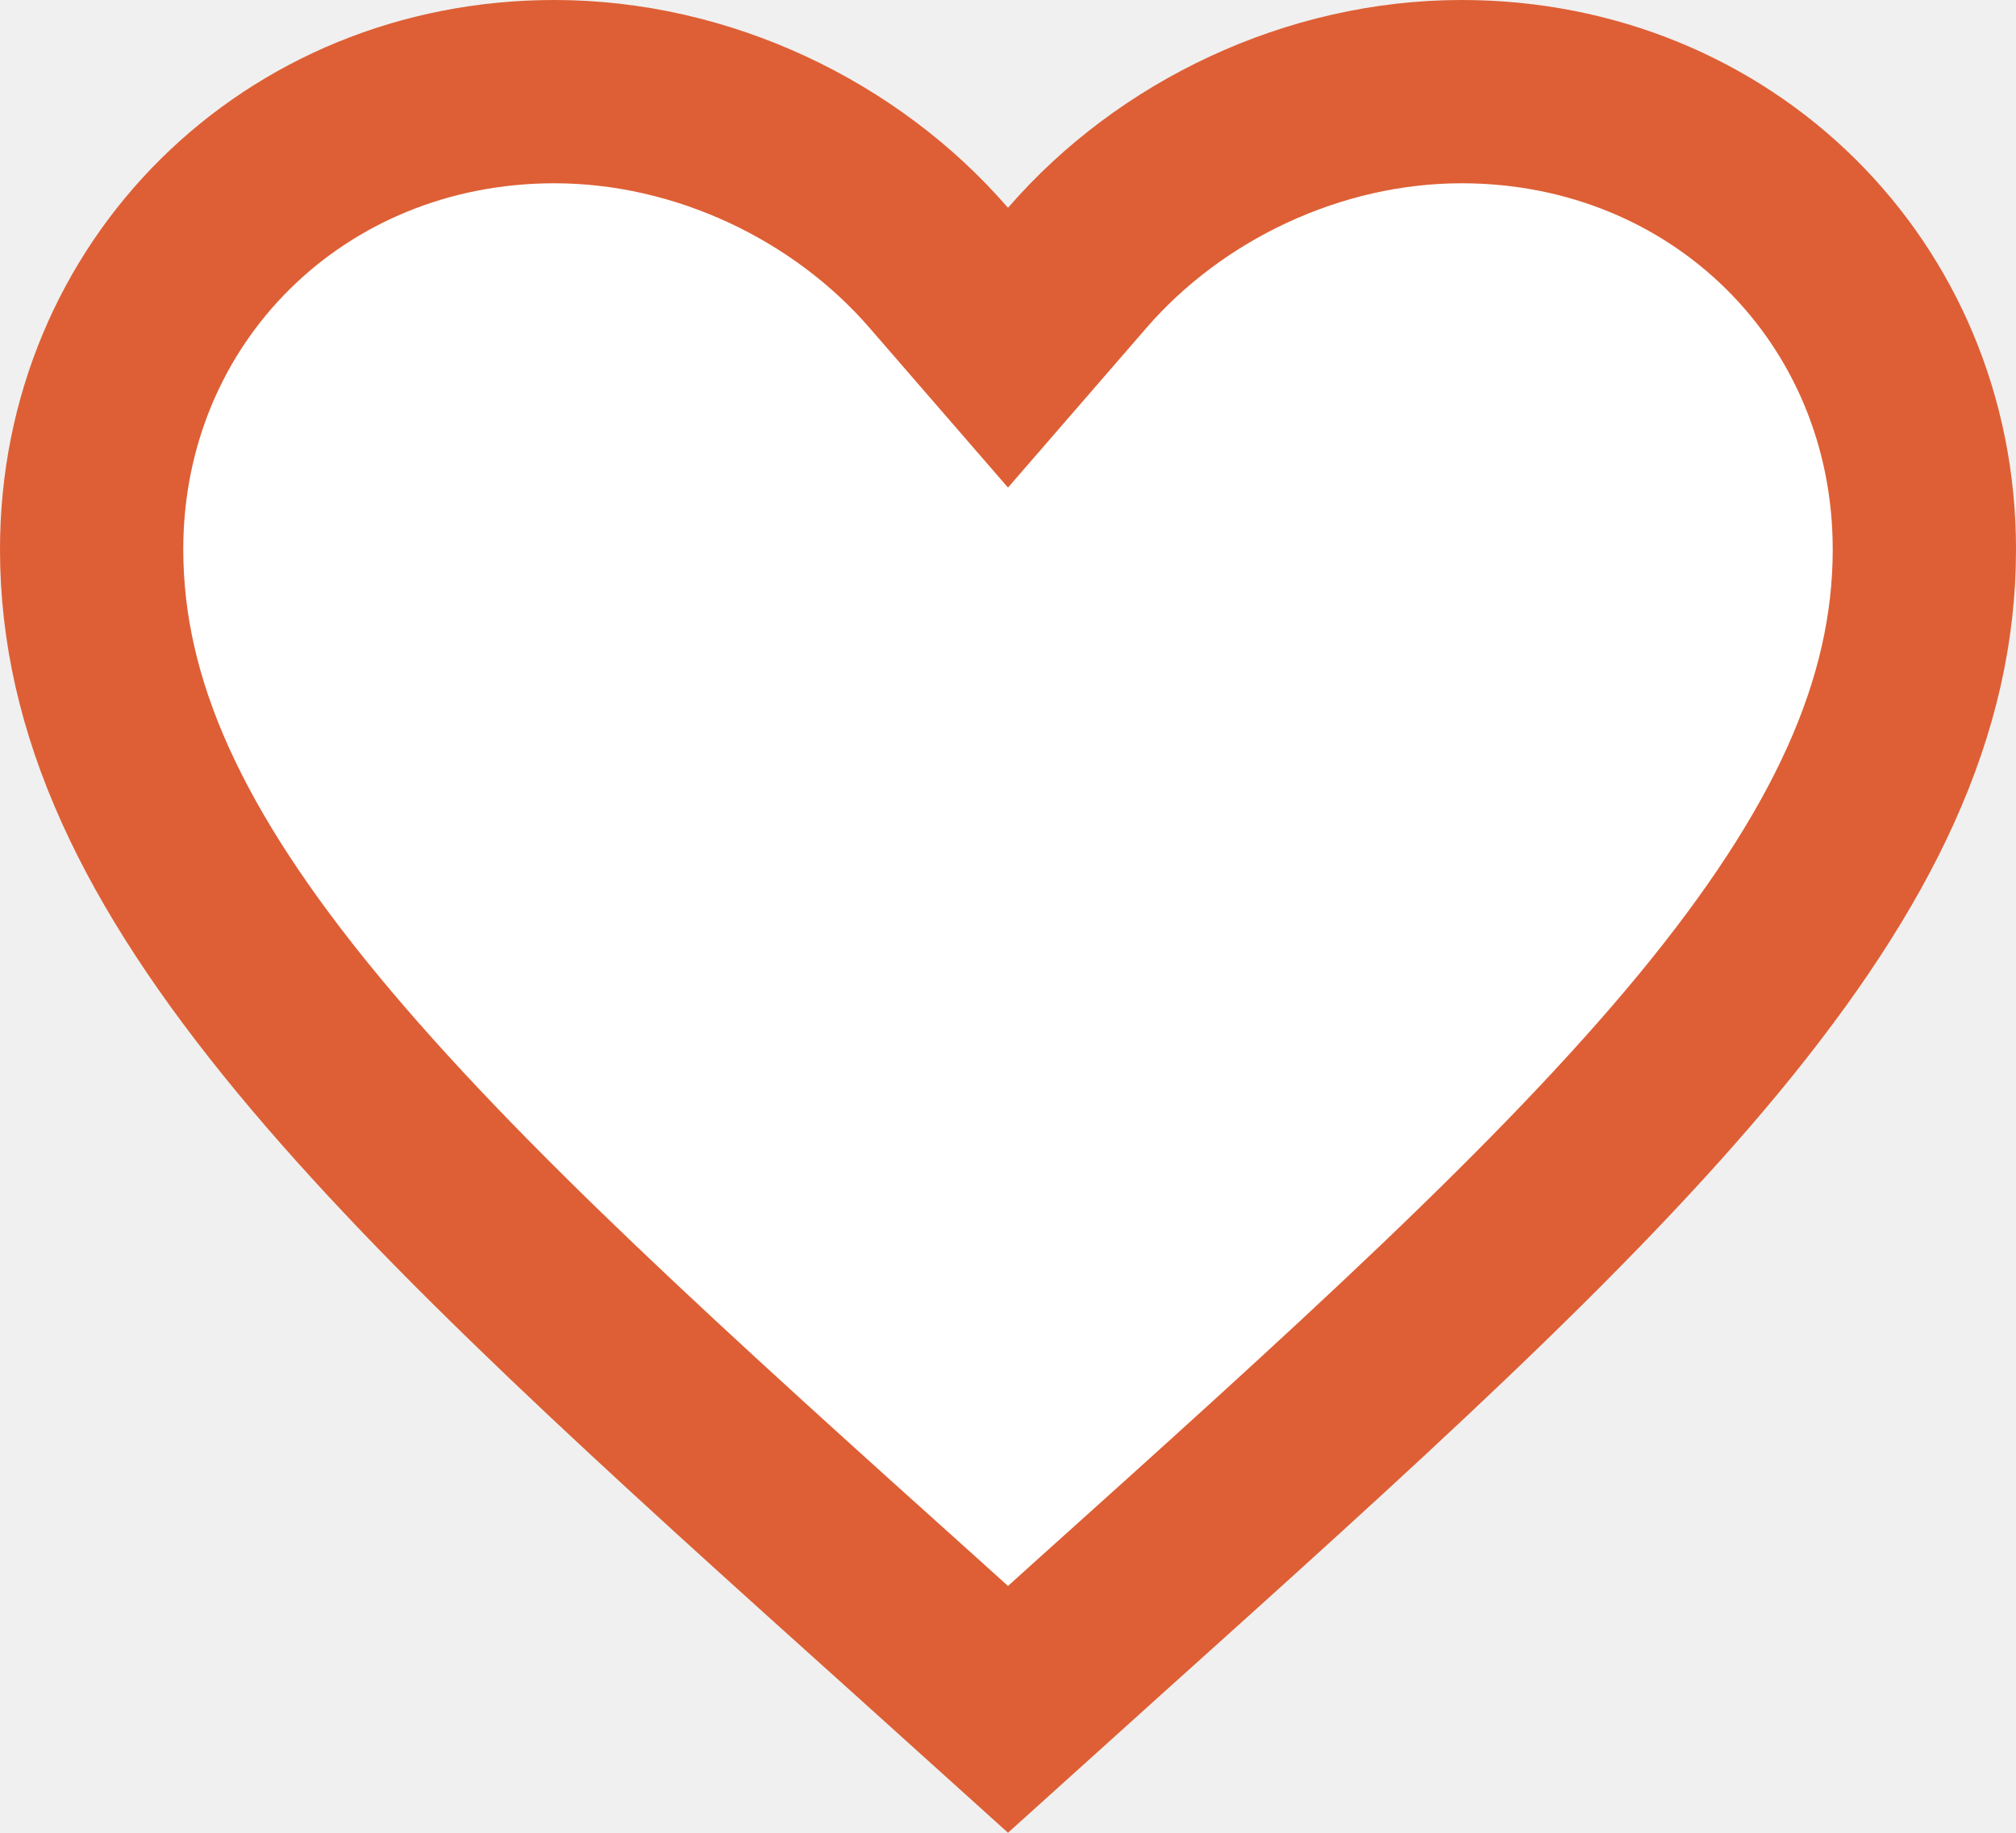
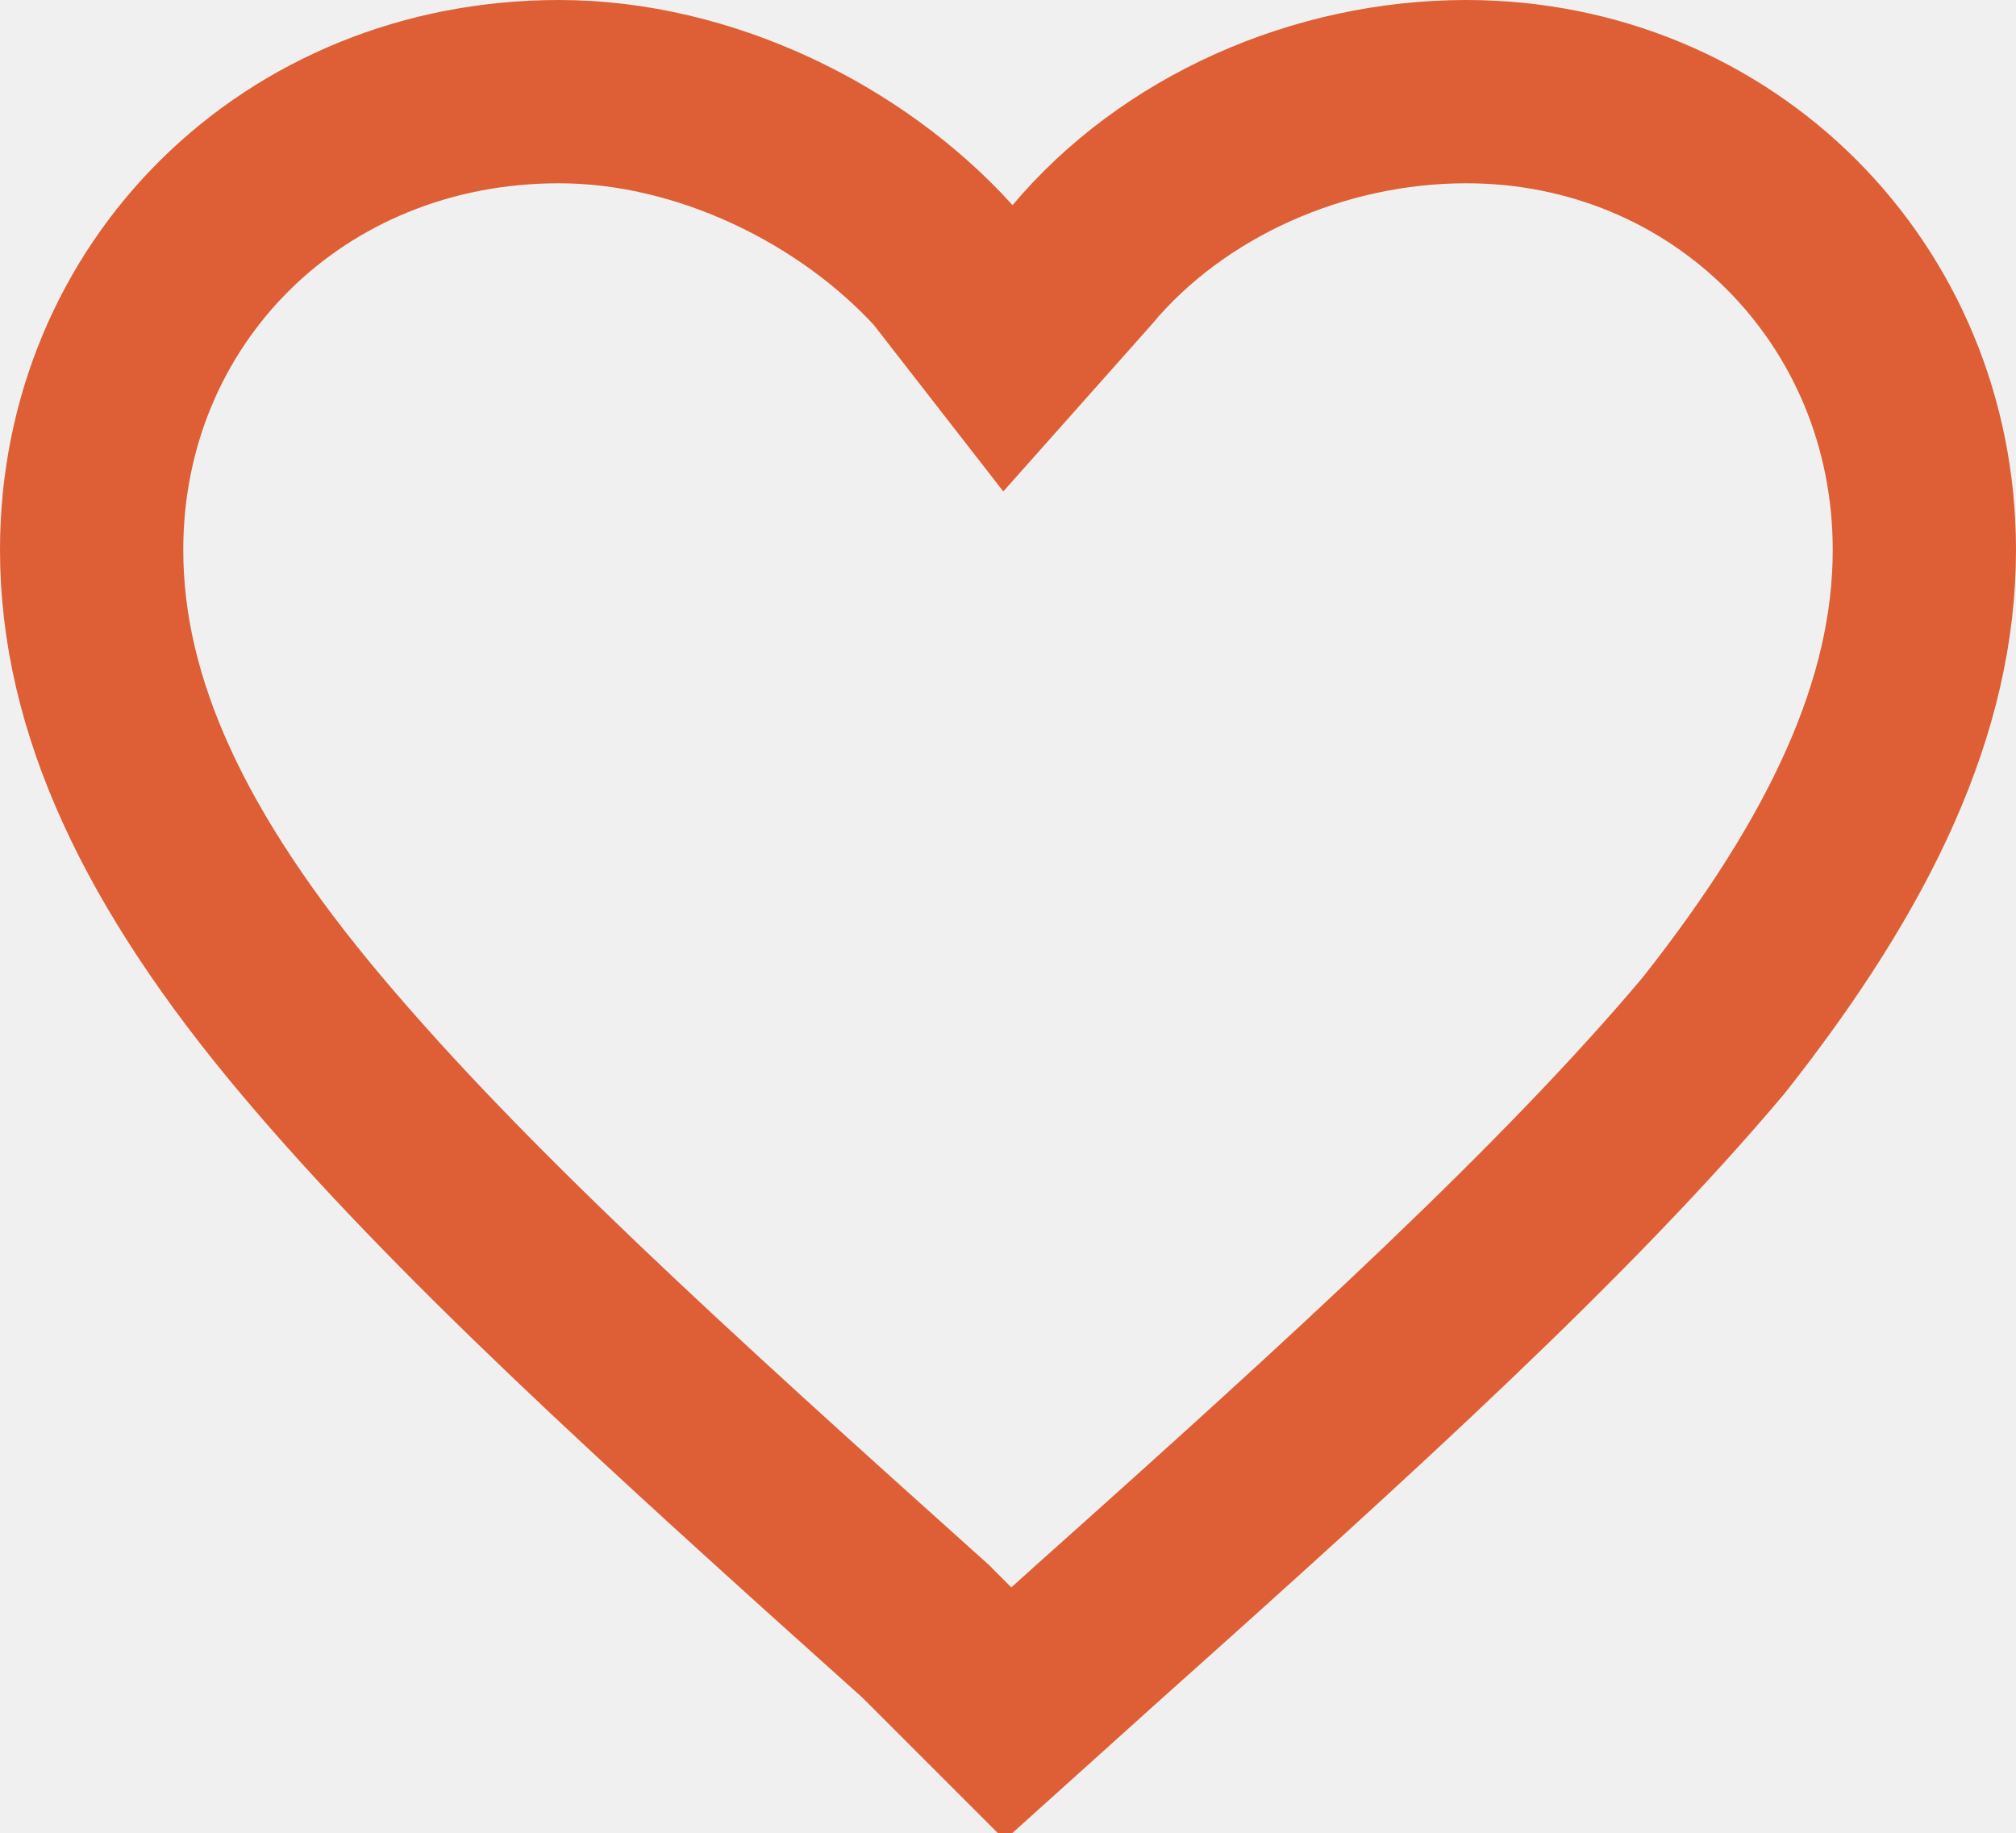
- <svg xmlns="http://www.w3.org/2000/svg" width="22" height="20" viewBox="0 0 22 20" fill="none">
-   <path id="Vector" d="M10.075 17.819L10.073 17.817C7.221 15.255 4.935 13.195 3.35 11.274C1.775 9.365 1 7.717 1 5.995C1 3.189 3.204 1 6.05 1C7.665 1 9.229 1.75 10.244 2.922L11 3.794L11.756 2.922C12.771 1.75 14.335 1 15.95 1C18.796 1 21 3.189 21 5.995C21 7.717 20.225 9.365 18.651 11.274C17.065 13.195 14.779 15.255 11.927 17.817L11.925 17.819L11 18.653L10.075 17.819Z" fill="white" stroke="#DE5F35" stroke-width="2" />
+ <svg xmlns="http://www.w3.org/2000/svg" version="1.1" id="Layer_1" x="0px" y="0px" viewBox="0 0 22 20" style="enable-background:new 0 0 22 20;" xml:space="preserve">
+   <style type="text/css">
+ 	.st0{fill:none;stroke:#DE5F35;stroke-width:2;}
+ </style>
+   <path id="Vector" class="st0" d="M10.1,17.8L10.1,17.8c-2.9-2.6-5.1-4.6-6.7-6.5C1.8,9.4,1,7.7,1,6c0-2.8,2.2-5,5.1-5  c1.6,0,3.2,0.8,4.2,1.9L11,3.8l0.8-0.9c1-1.2,2.6-1.9,4.2-1.9C18.8,1,21,3.2,21,6c0,1.7-0.8,3.4-2.3,5.3c-1.6,1.9-3.9,4-6.7,6.5l0,0  L11,18.7L10.1,17.8z" />
</svg>
